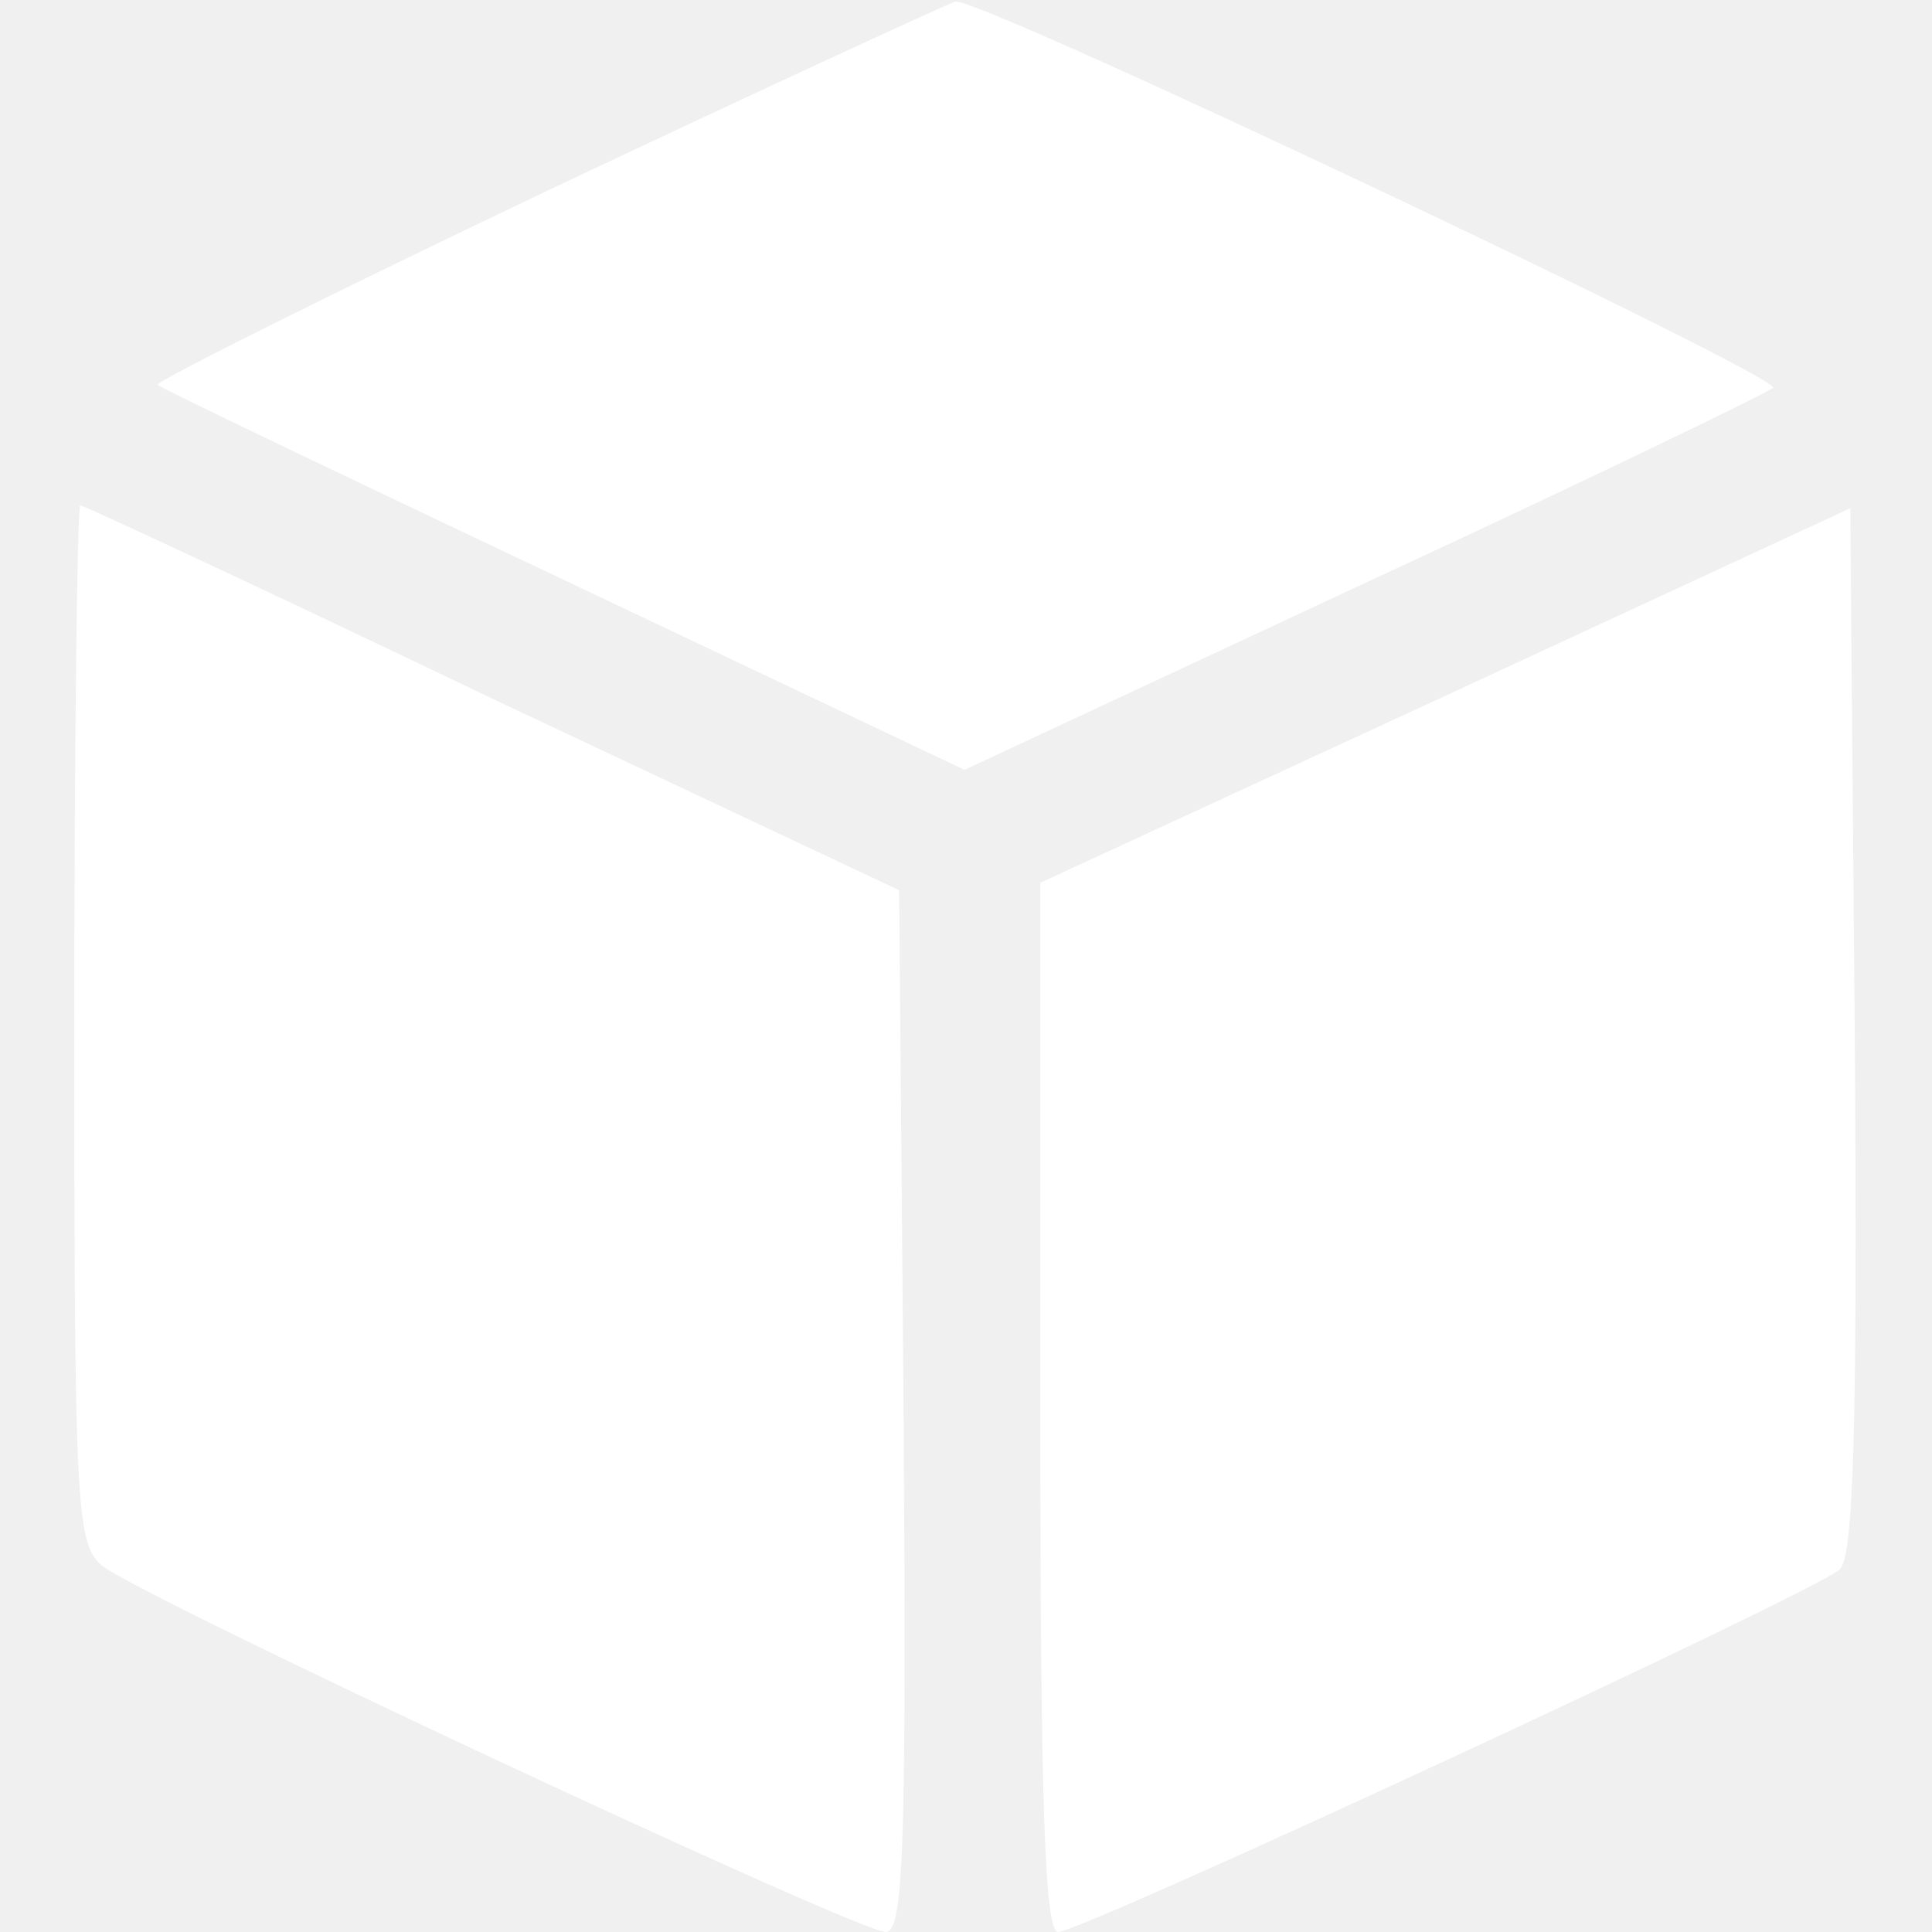
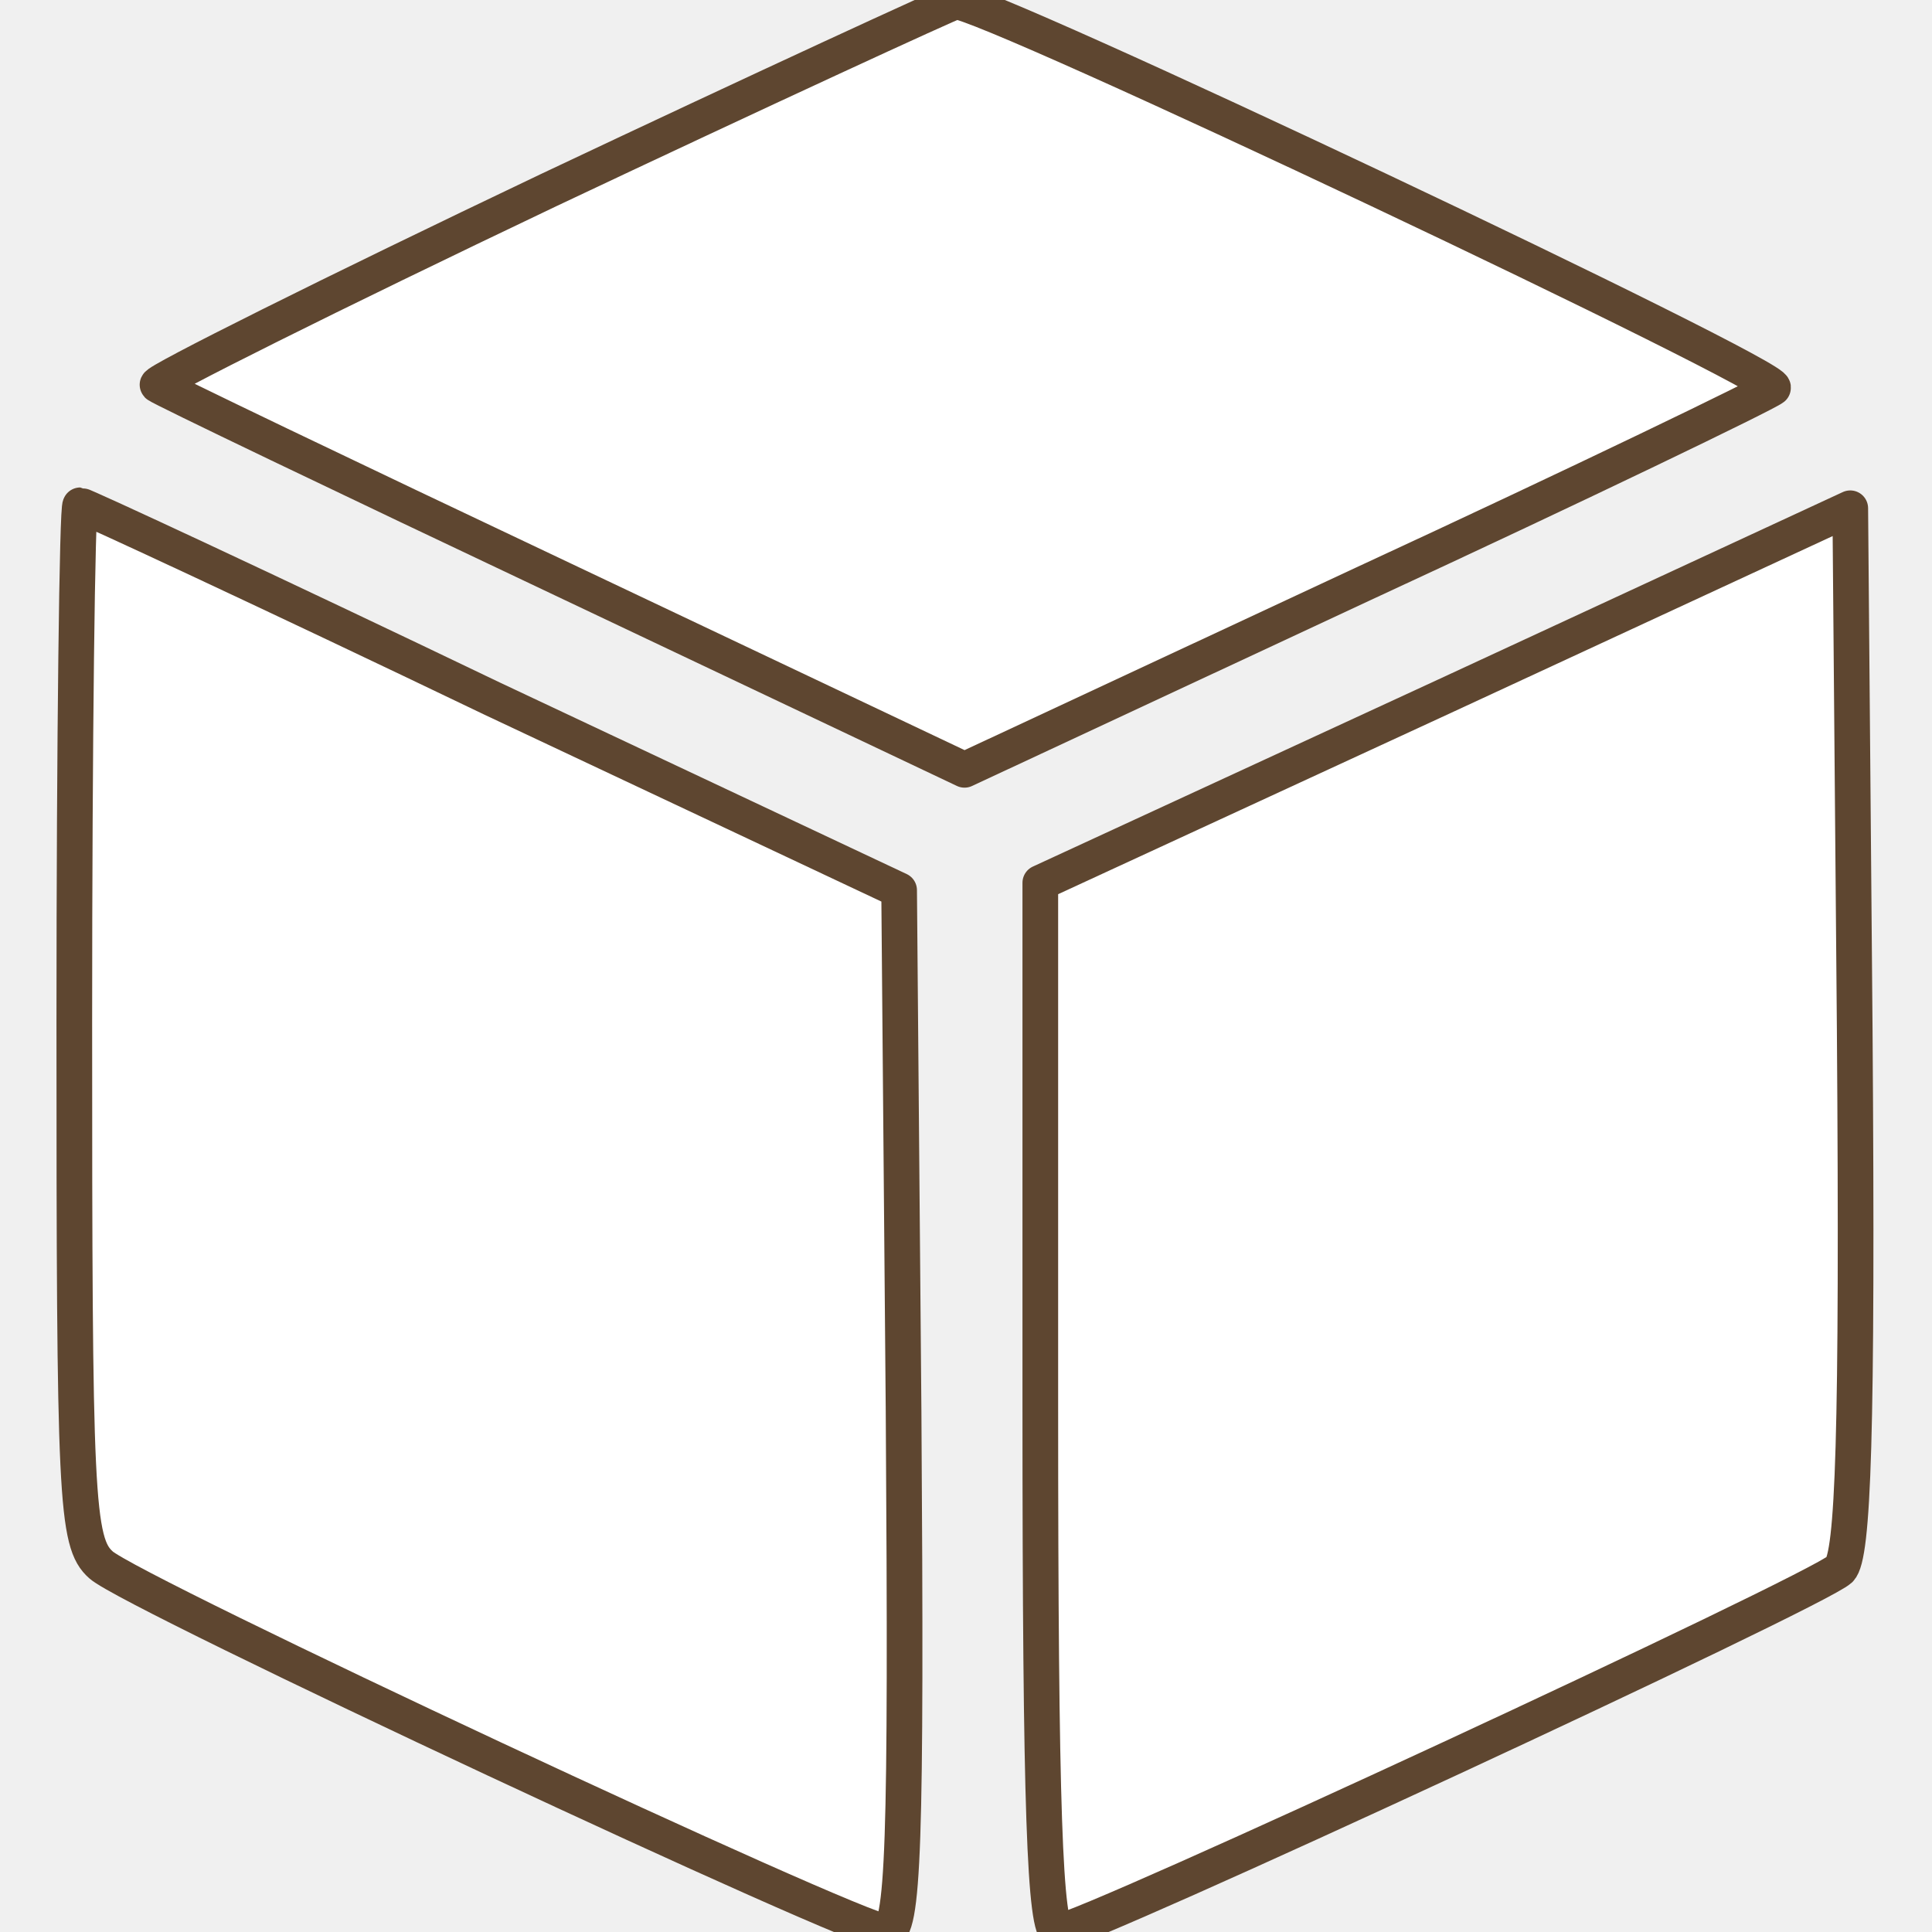
<svg xmlns="http://www.w3.org/2000/svg" version="1.0" width="130pt" height="130pt" viewBox="0 0 130 130" preserveAspectRatio="xMidYMid meet">
-   <g transform="translate(0,130) scale(0.1,-0.1)" fill="#ffffff" stroke="none">
+   <g transform="translate(0,130) scale(0.1,-0.1)" fill="#FFFFFF" stroke="#5E4630" stroke-width="24" stroke-linejoin="round" stroke-linecap="round">
    <path d="M369 1172 c-147 -70 -265 -129 -263 -131 2 -2 125 -61 273 -131 l270 -128 268 125 c147 68 271 128 276 132 7 7 -532 262 -550 260 -4 -1 -128 -58 -274 -127z" />
    <path d="M50 612 c0 -320 1 -350 18 -365 21 -19 509 -247 528 -247 12 0 14 56 12 350 l-3 351 -274 129 c-150 72 -275 130 -277 130 -2 0 -4 -157 -4 -348z" />
    <path d="M973 832 l-273 -126 0 -353 c0 -269 3 -353 12 -353 16 0 510 229 526 244 9 9 12 90 10 363 l-3 351 -272 -126z" />
  </g>
</svg>
